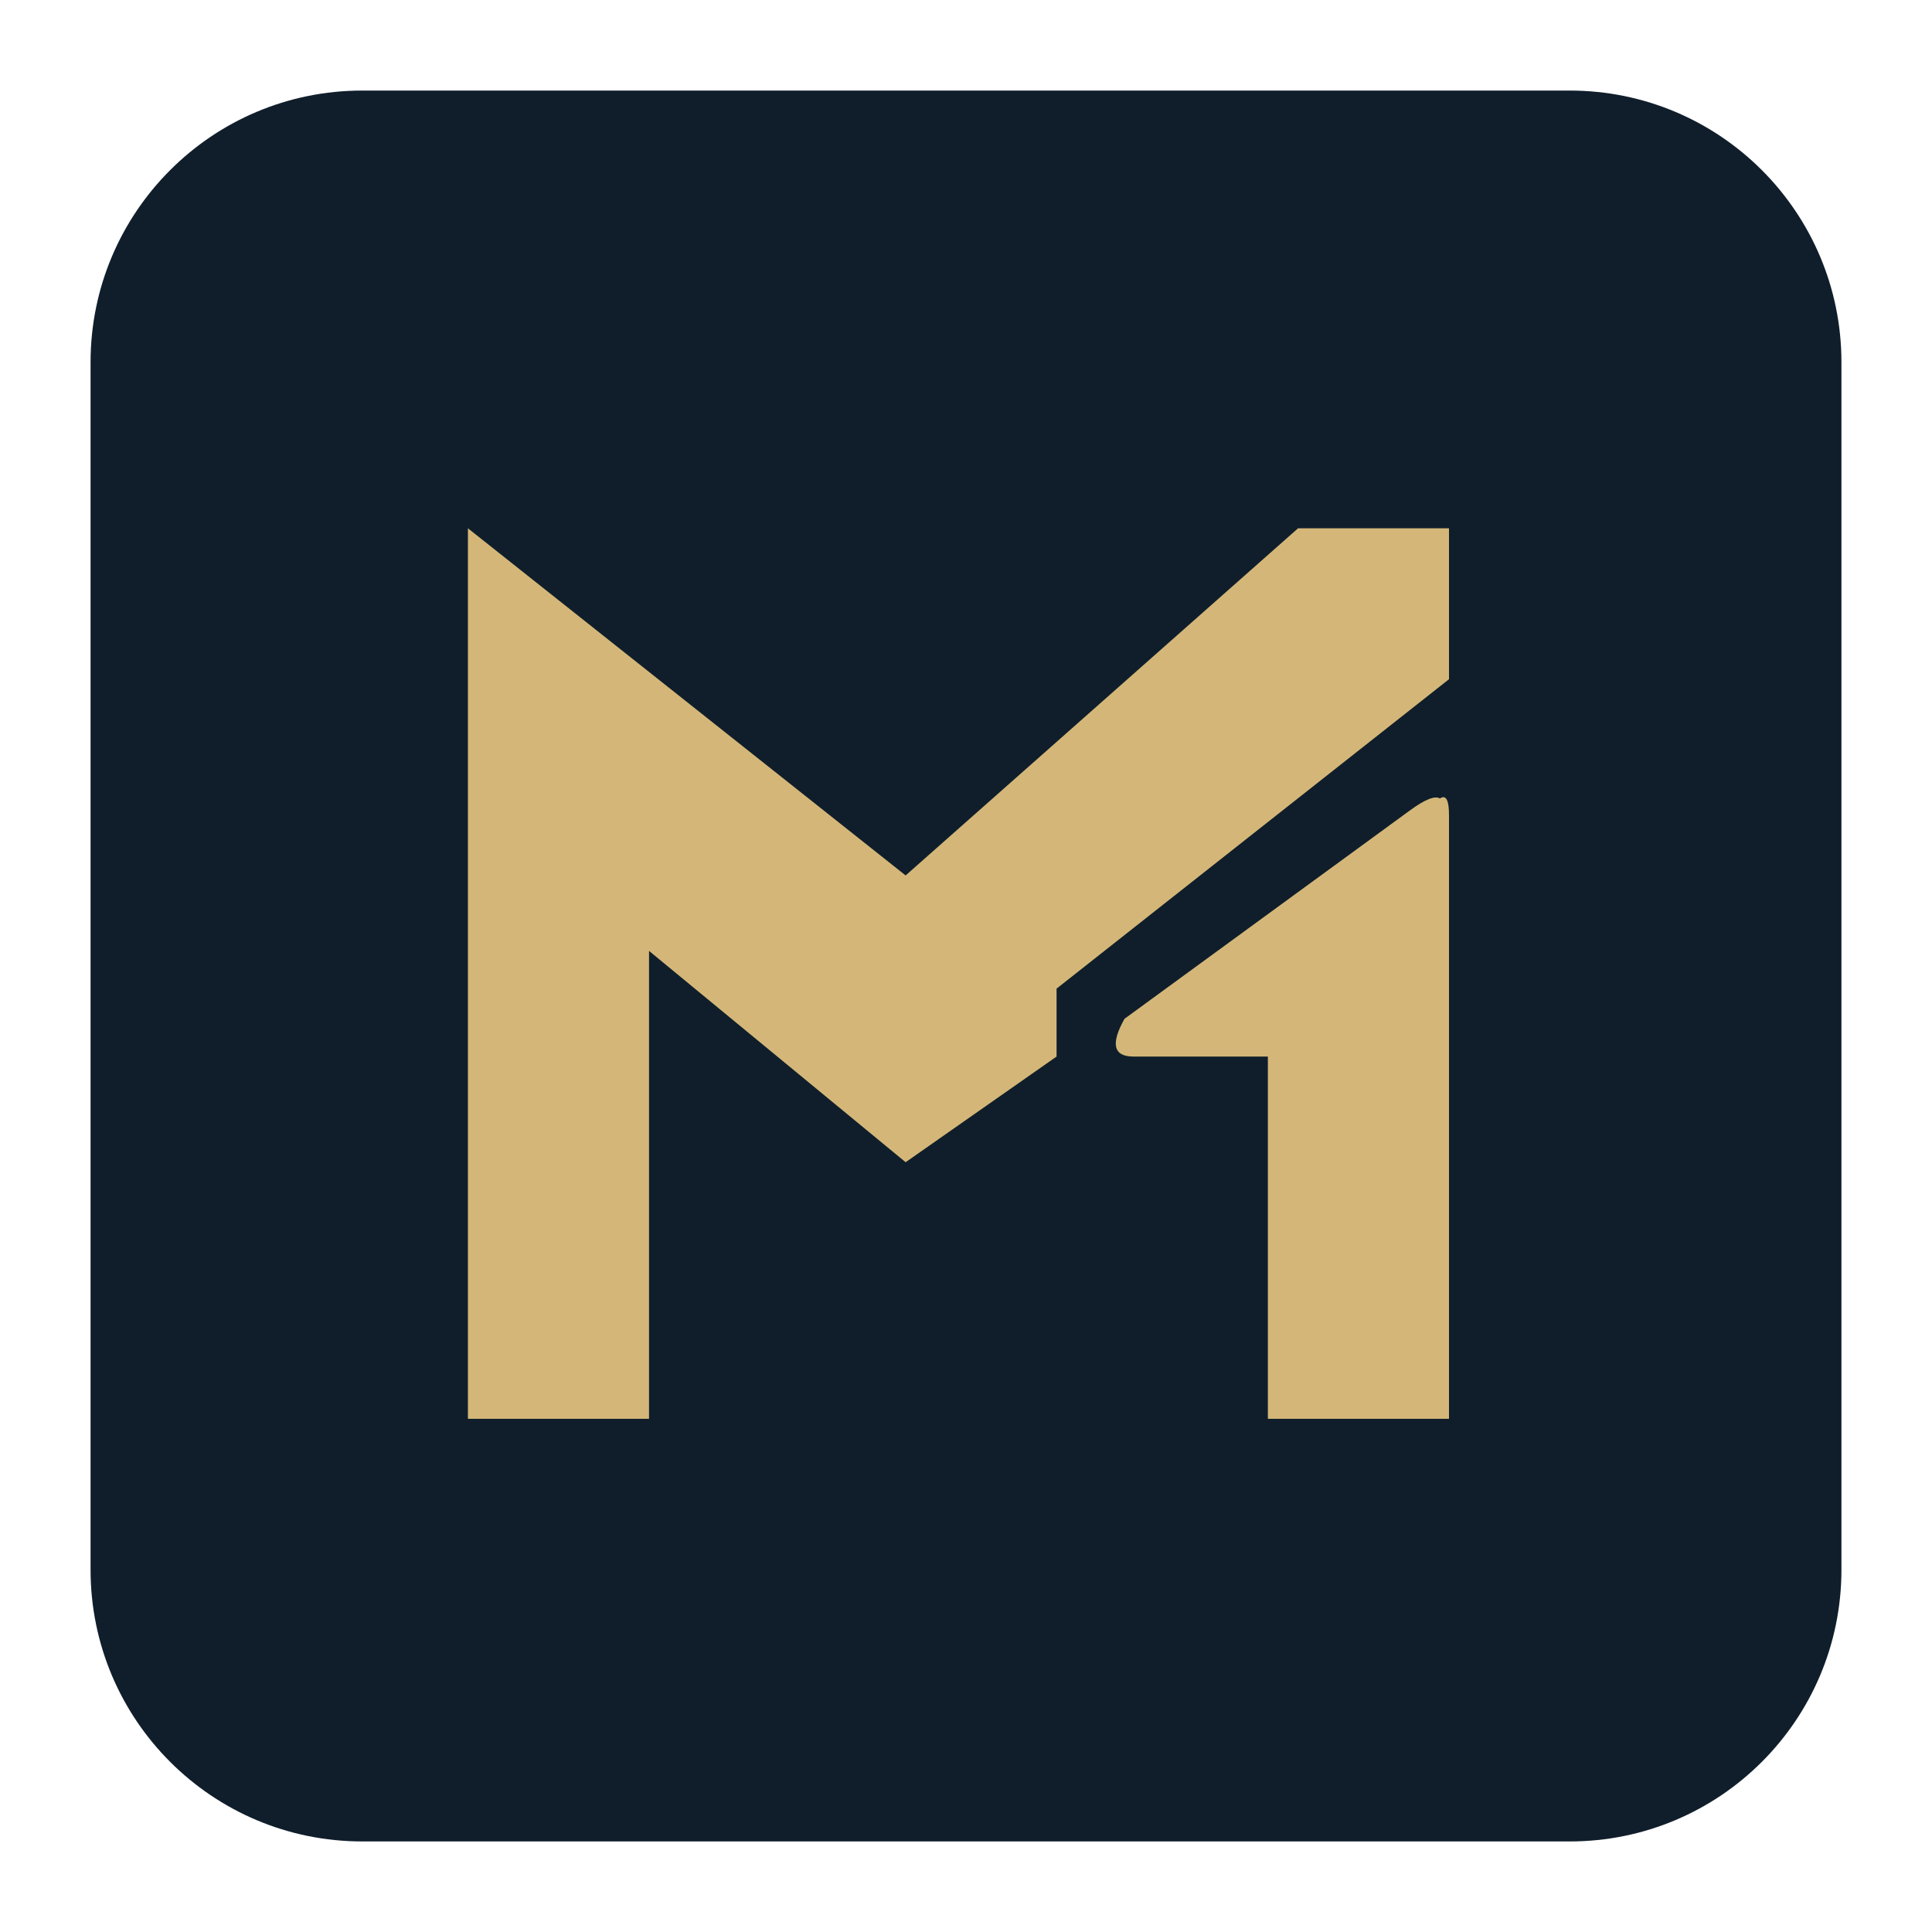
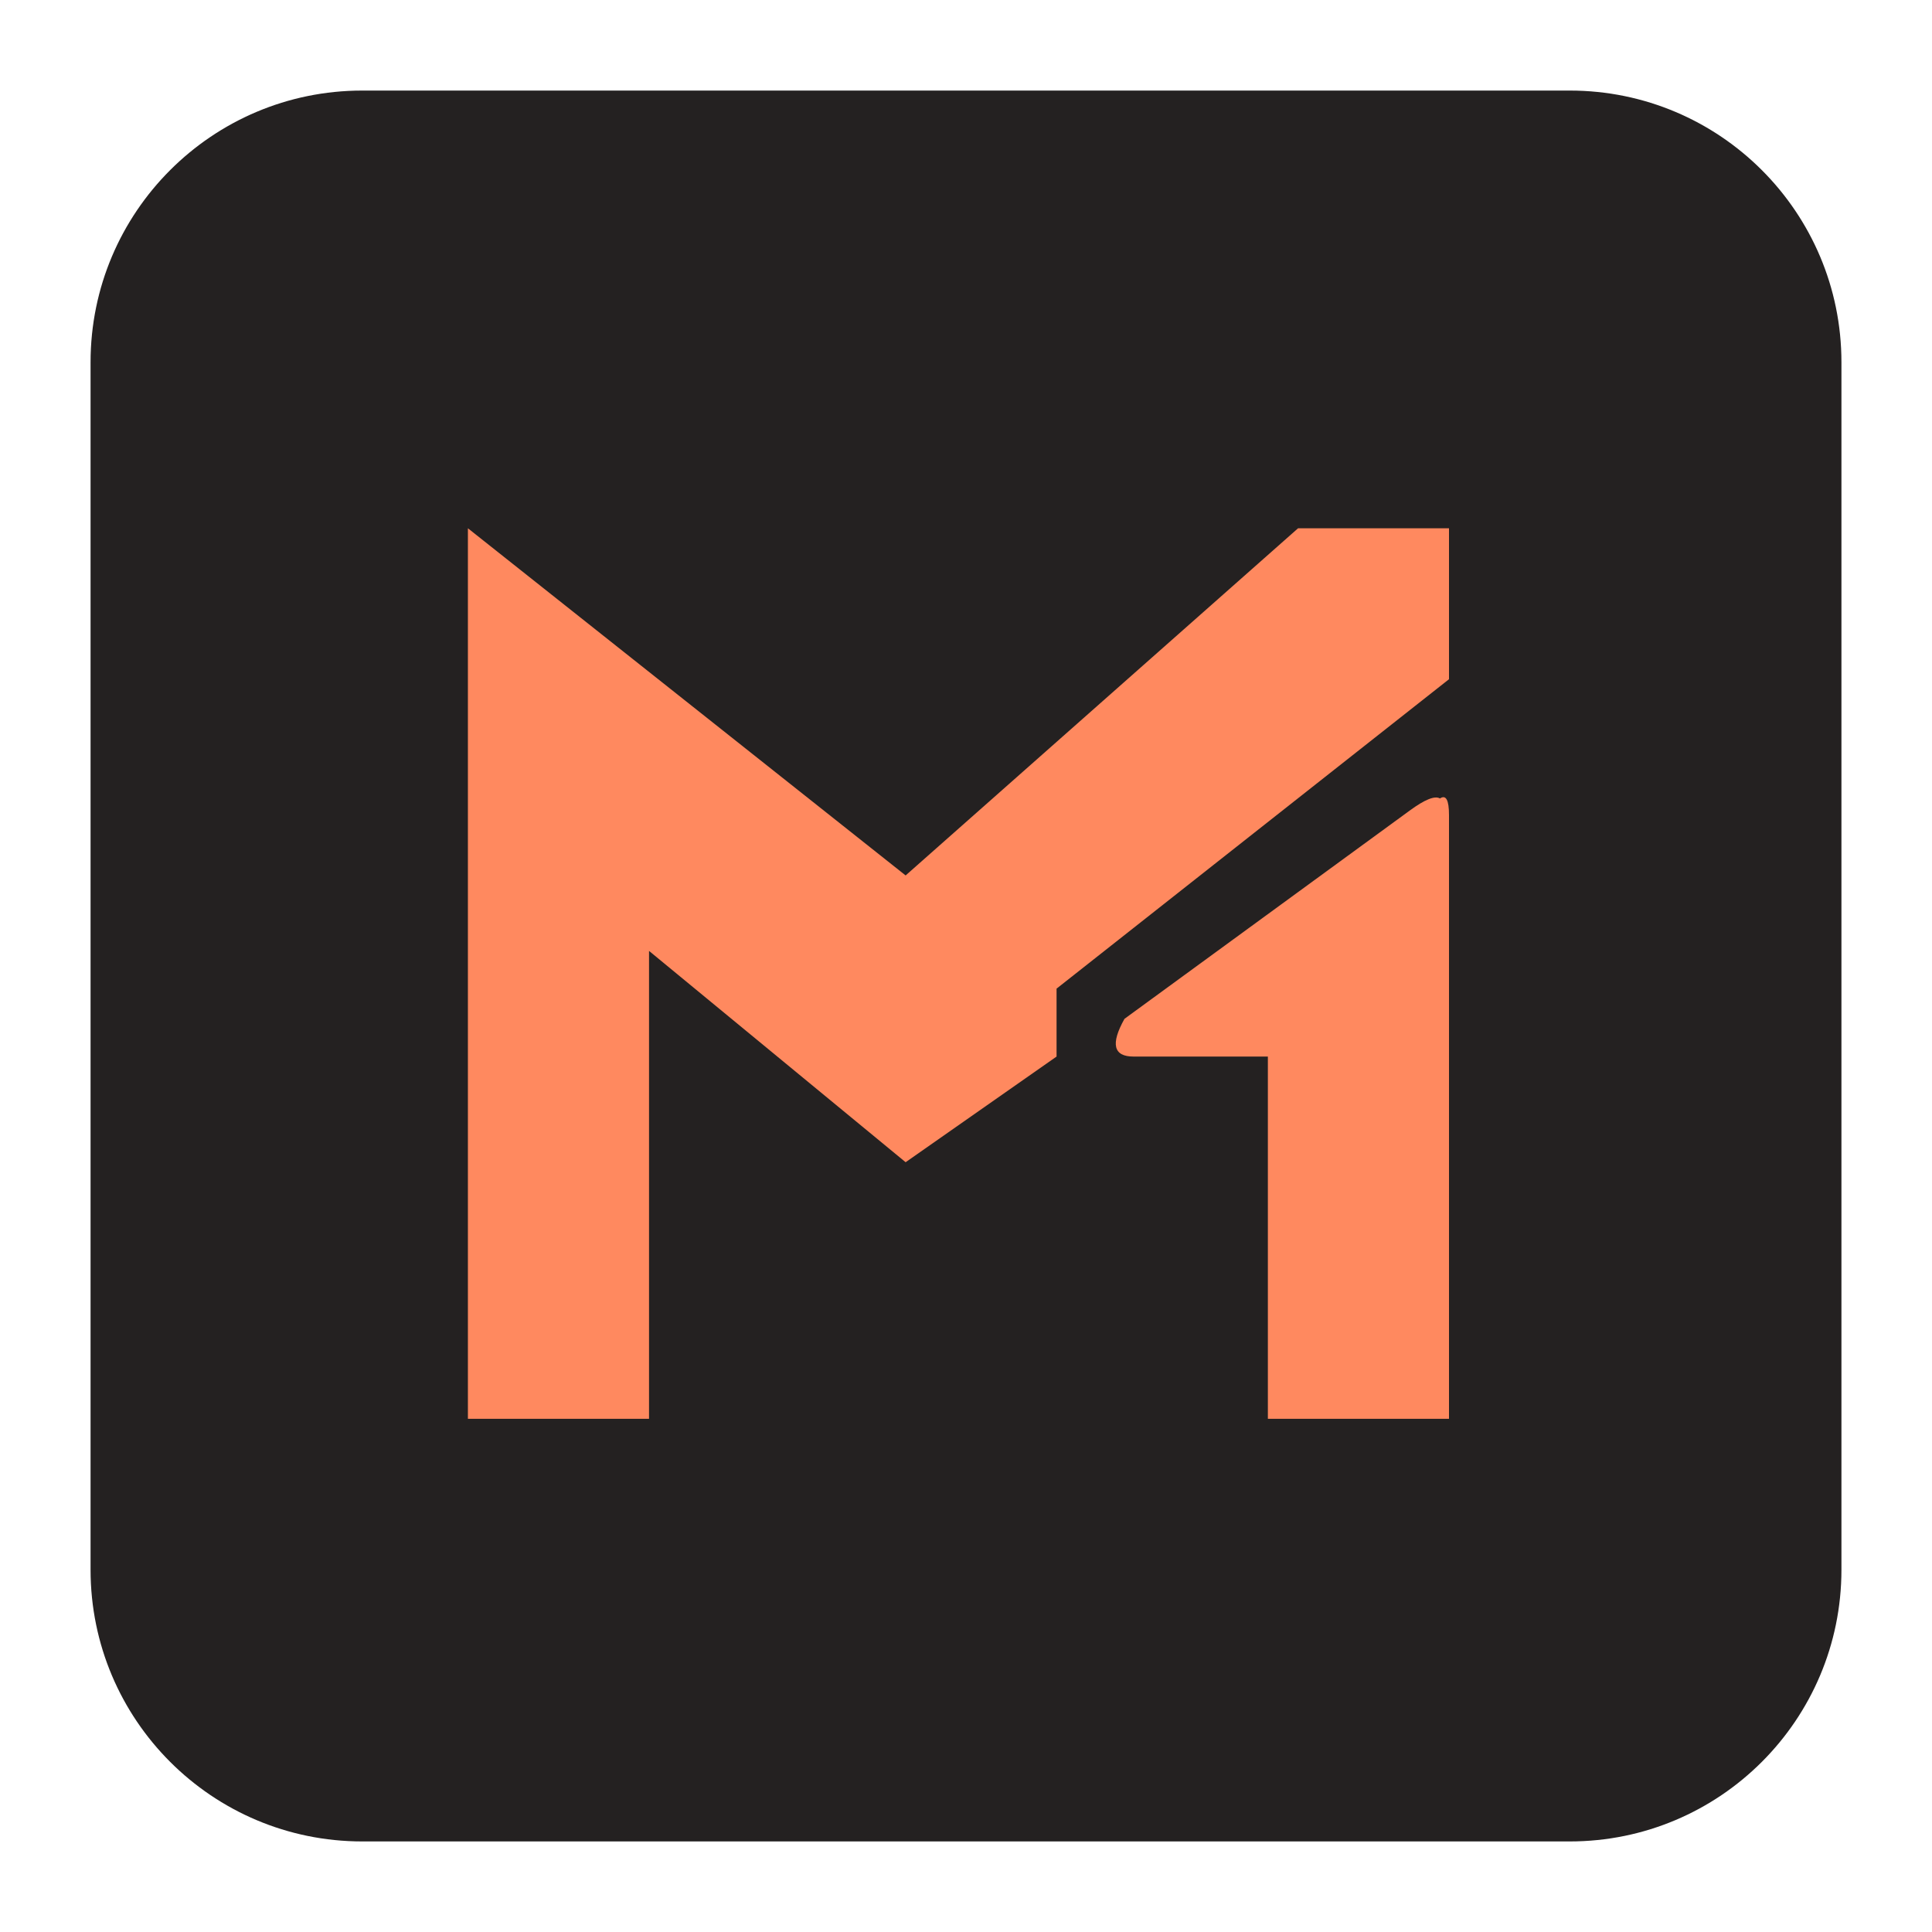
<svg xmlns="http://www.w3.org/2000/svg" width="512" height="512" viewBox="0 0 128 128" role="img" aria-label="MingRay brand icon dark">
  <style>
    /* Edit these three values to recolor */
-     .bg { fill: #101e2b; }
-     .mark { fill: #d4b778; }
-     .light { fill: #f0f4ef; }
+     .bg { fill: #242121; }
+     .mark { fill: #FF895F; }
+     .light { fill: #FFF3ED; }
  </style>
  <rect class="bg" x="6" y="6" width="116" height="116" rx="18" />
  <path class="mark" d="M31 35 L60 58 L86 35 L96 35 L96 45 L70 65.5 L70 70 L60 77 L43 63 L43 94 L31 94 Z" />
  <path class="mark" d="M95.4 52.9 Q96 52.5 96 54 L96 94 L84 94 L84 70 L75.1 70 Q73.1 70 74.5 67.5 L93.4 53.7 Q94.9 52.6 95.4 52.9 Z" />
</svg>
